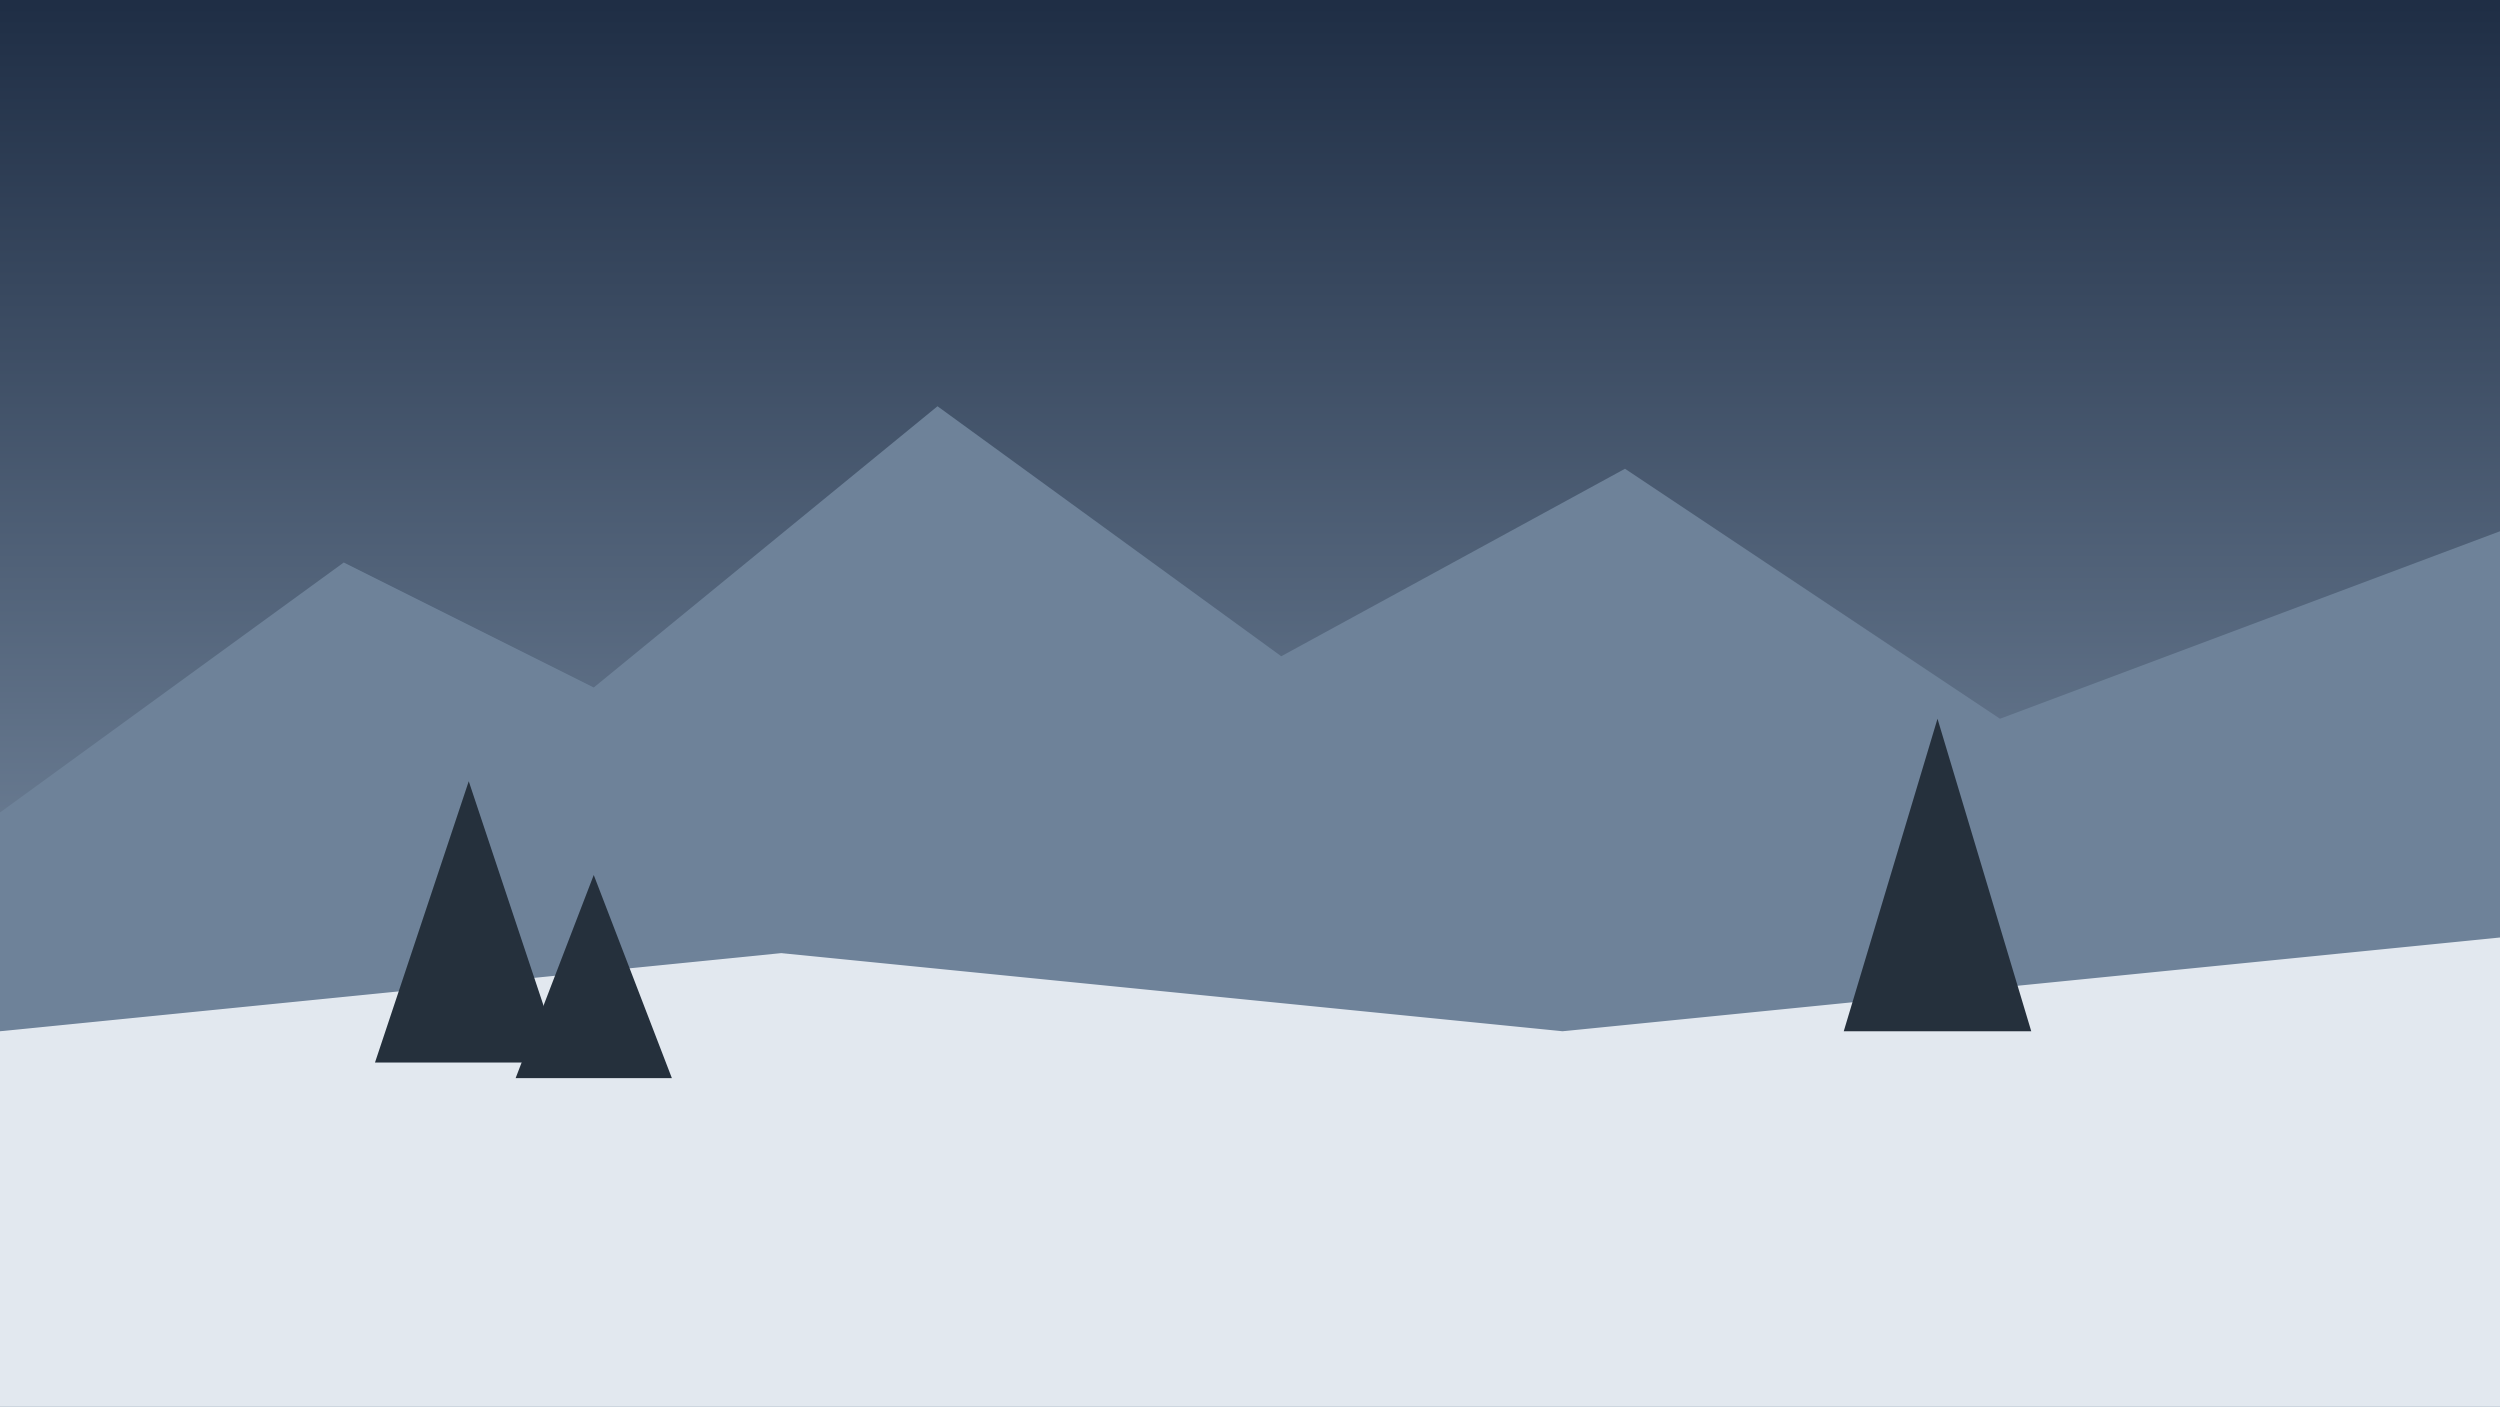
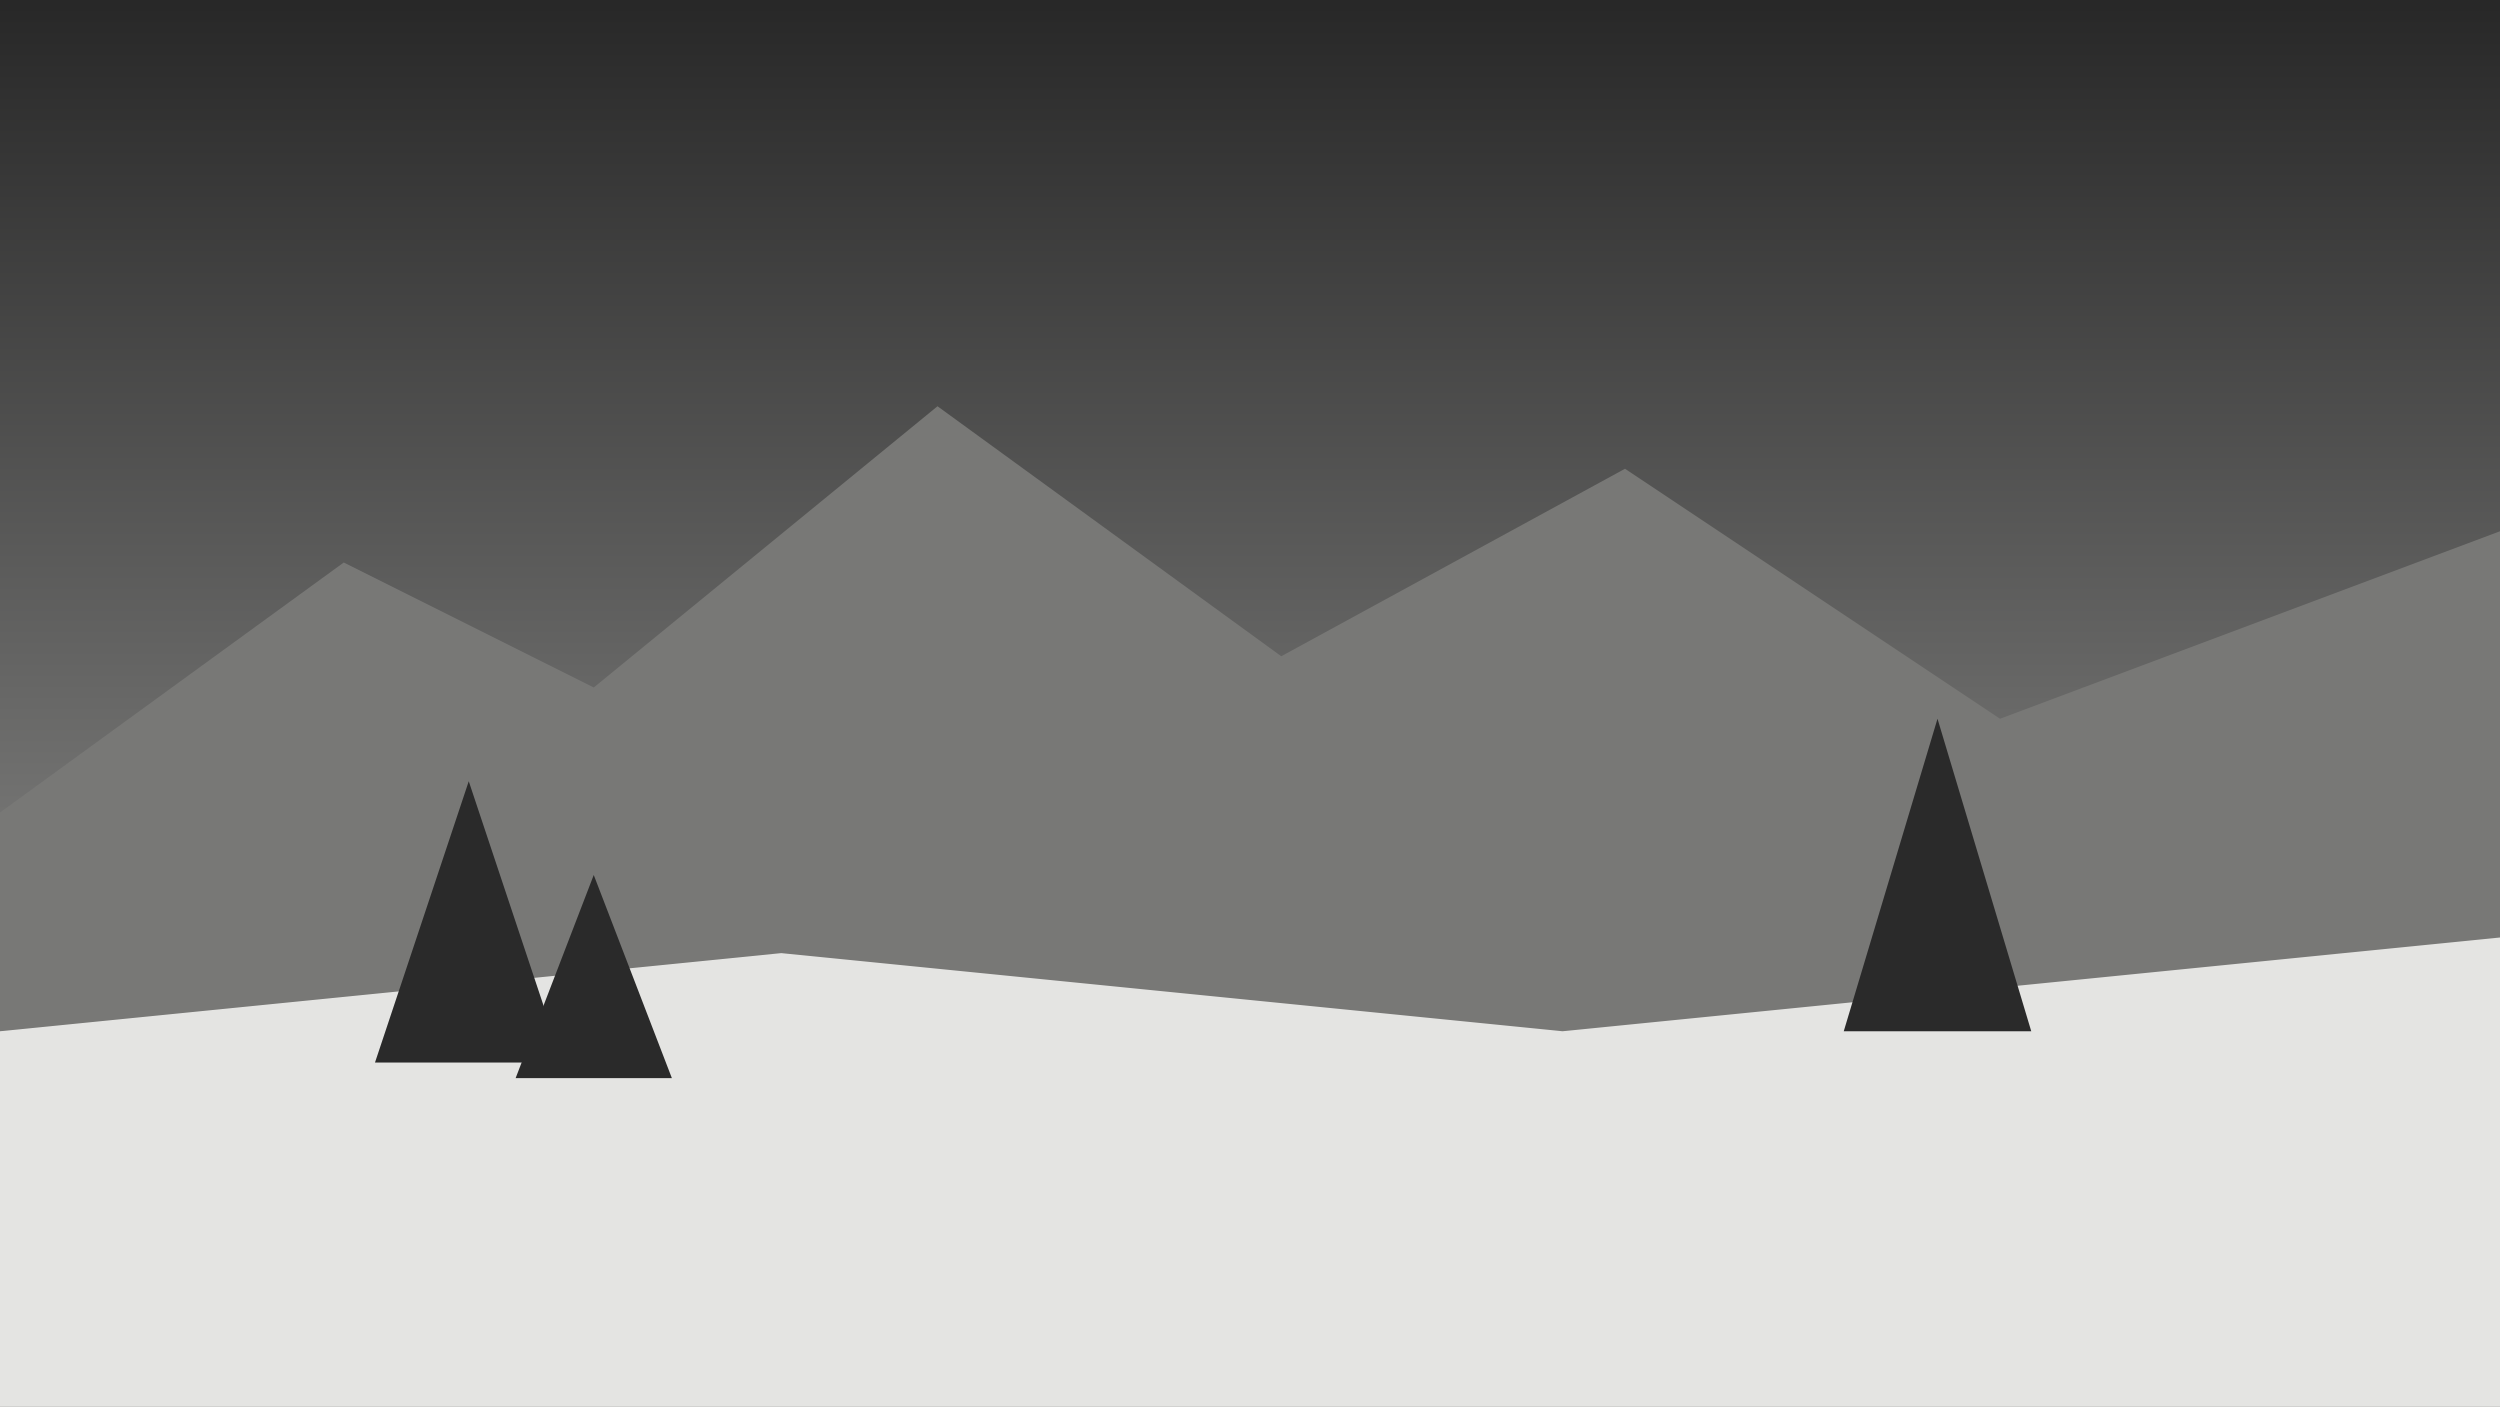
<svg xmlns="http://www.w3.org/2000/svg" width="640" height="360" viewBox="0 0 160 90">
  <defs>
    <linearGradient id="a-rdr2" x1="0" y1="0" x2="0" y2="1">
-       <stop offset="0" stop-color="#1F2E45" />
-       <stop offset="1" stop-color="#9AAEC4" />
+       <stop offset="0" stop-color="#282828" />
+       <stop offset="1" stop-color="#A8A8A6" />
    </linearGradient>
  </defs>
  <rect width="160" height="90" fill="url(#a-rdr2)" />
-   <polygon fill="#6E8299" points="0,52 22,36 38,44 60,26 82,42 104,30 128,46 160,34 160,90 0,90" />
-   <polygon fill="#E2E8EF" points="0,66 50,61 100,66 160,60 160,90 0,90" />
-   <g fill="#25303C">
+   <polygon fill="#787876" points="0,52 22,36 38,44 60,26 82,42 104,30 128,46 160,34 160,90 0,90" />
+   <polygon fill="#E4E4E2" points="0,66 50,61 100,66 160,60 160,90 0,90" />
+   <g fill="#2A2A2A">
    <polygon points="24,68 30,50 36,68" />
    <polygon points="33,69 38,56 43,69" />
    <polygon points="118,66 124,46 130,66" />
  </g>
</svg>
